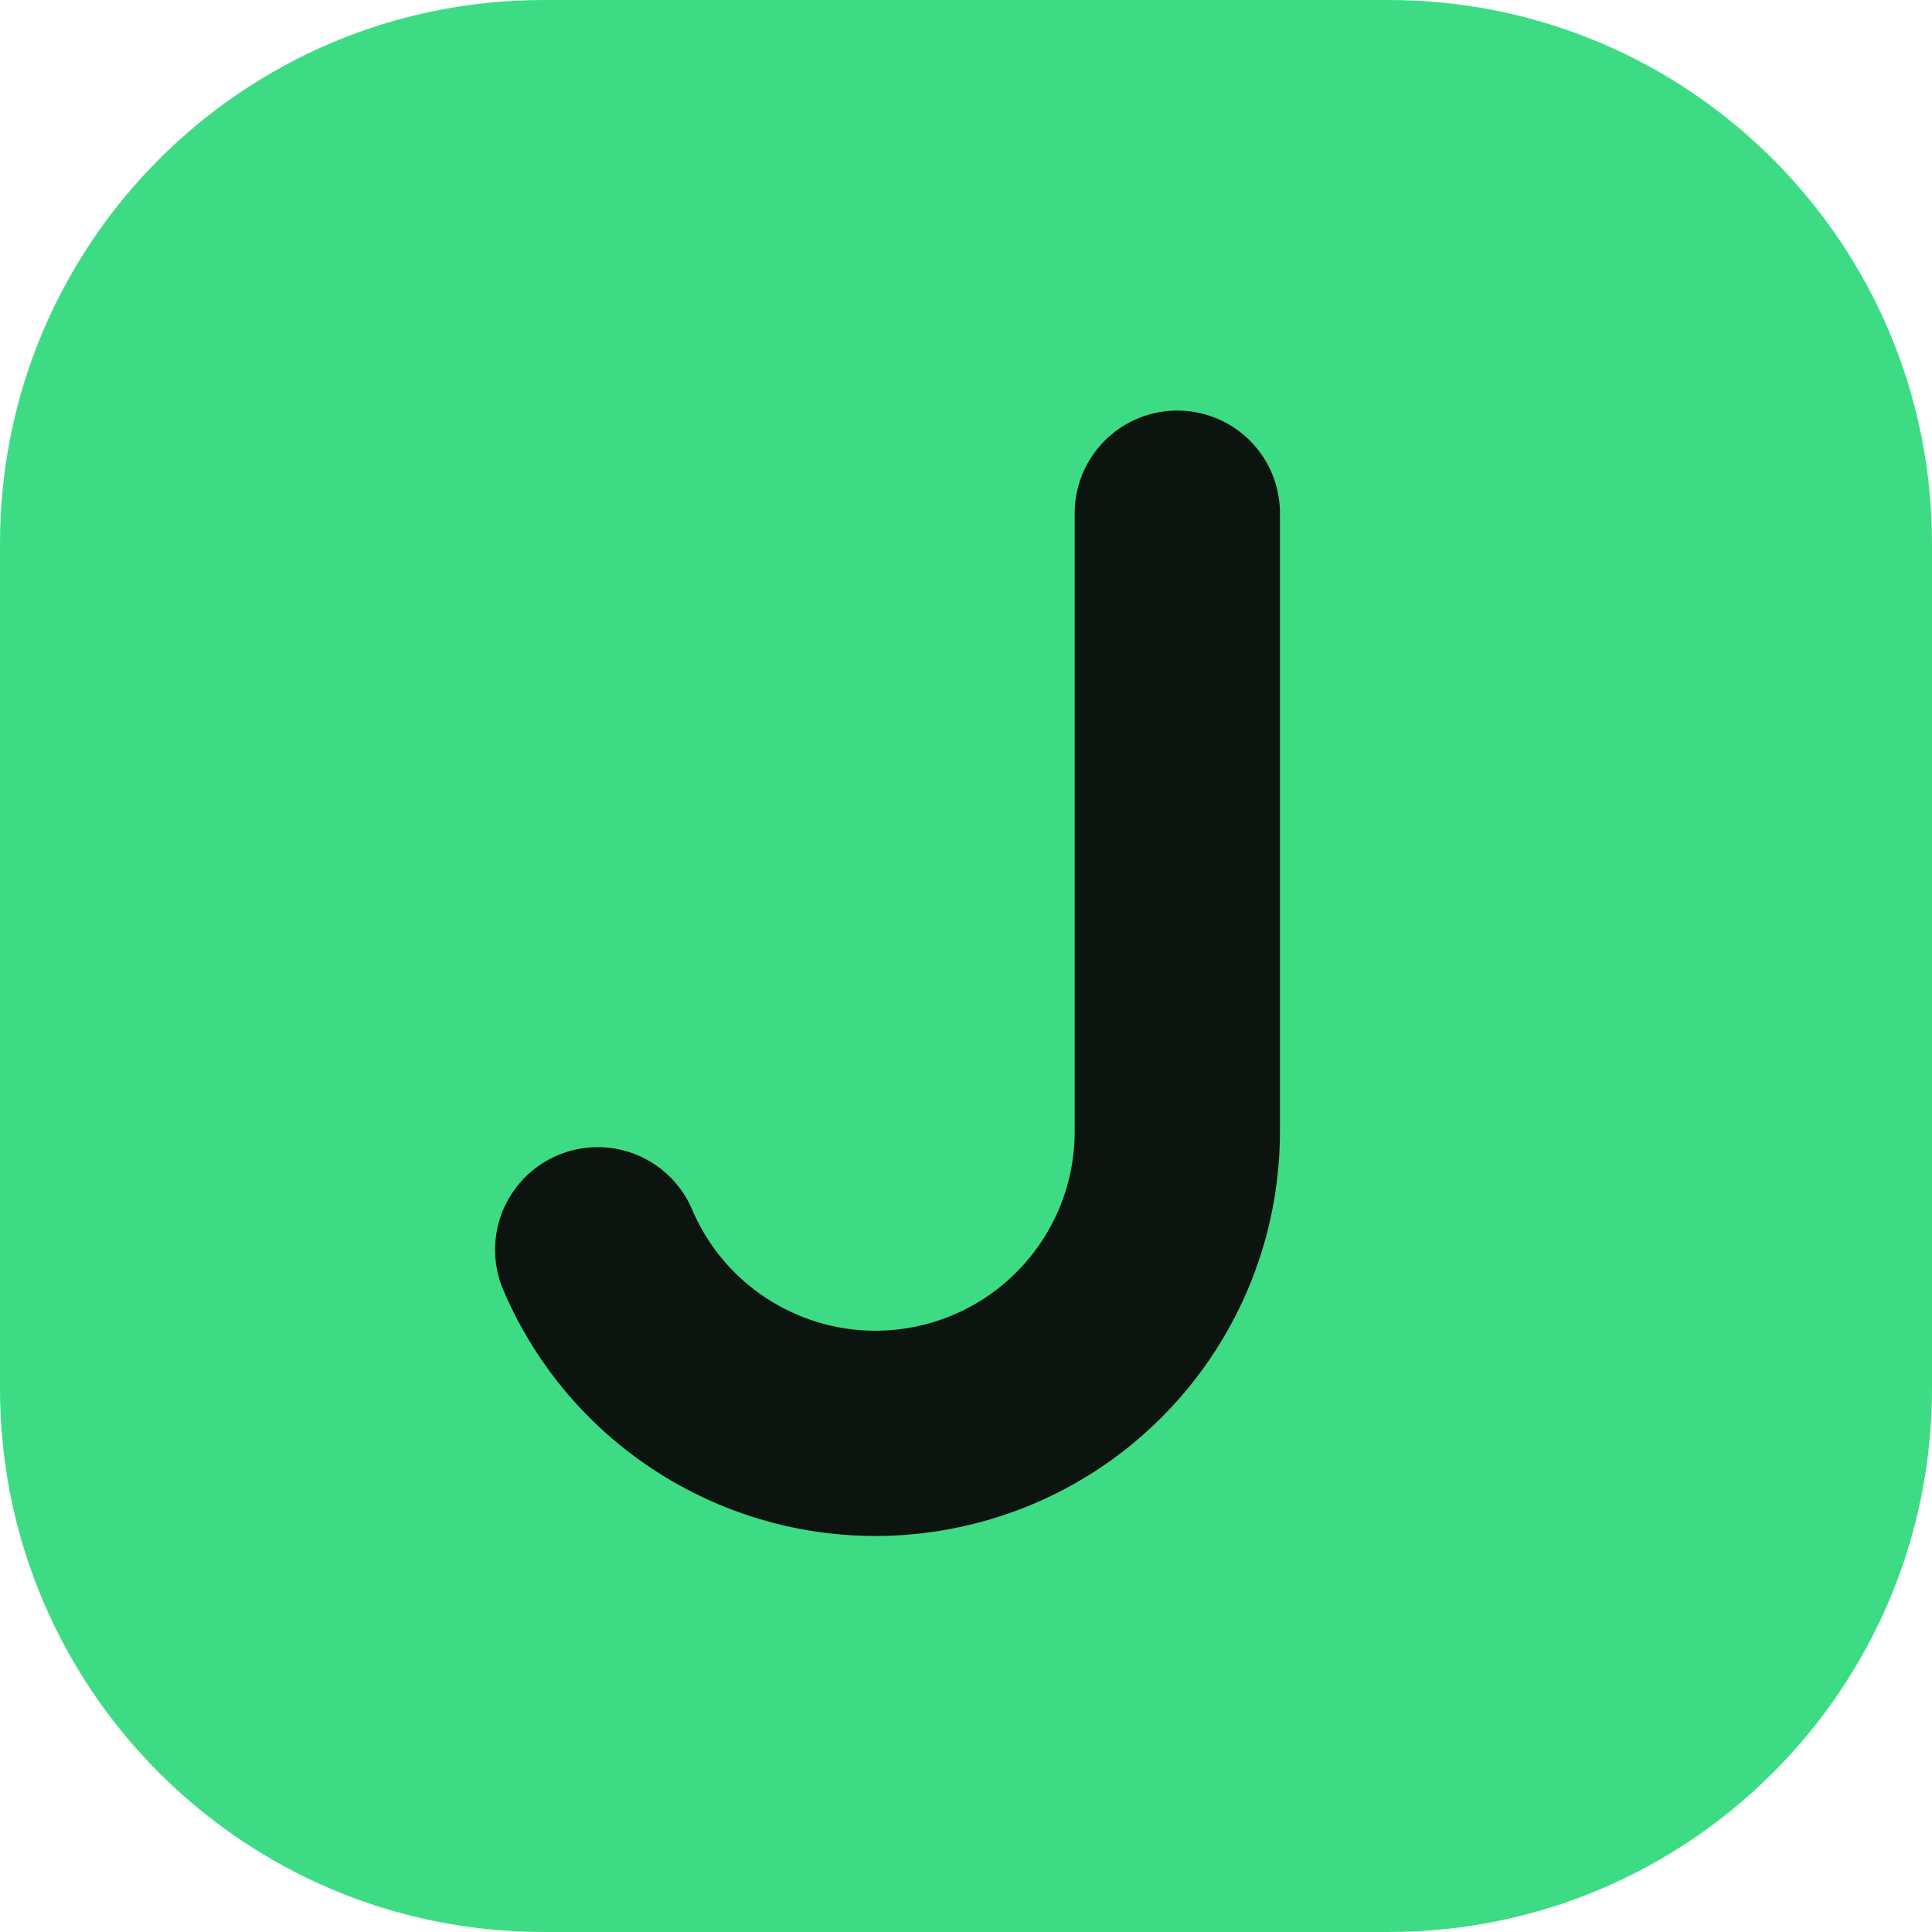
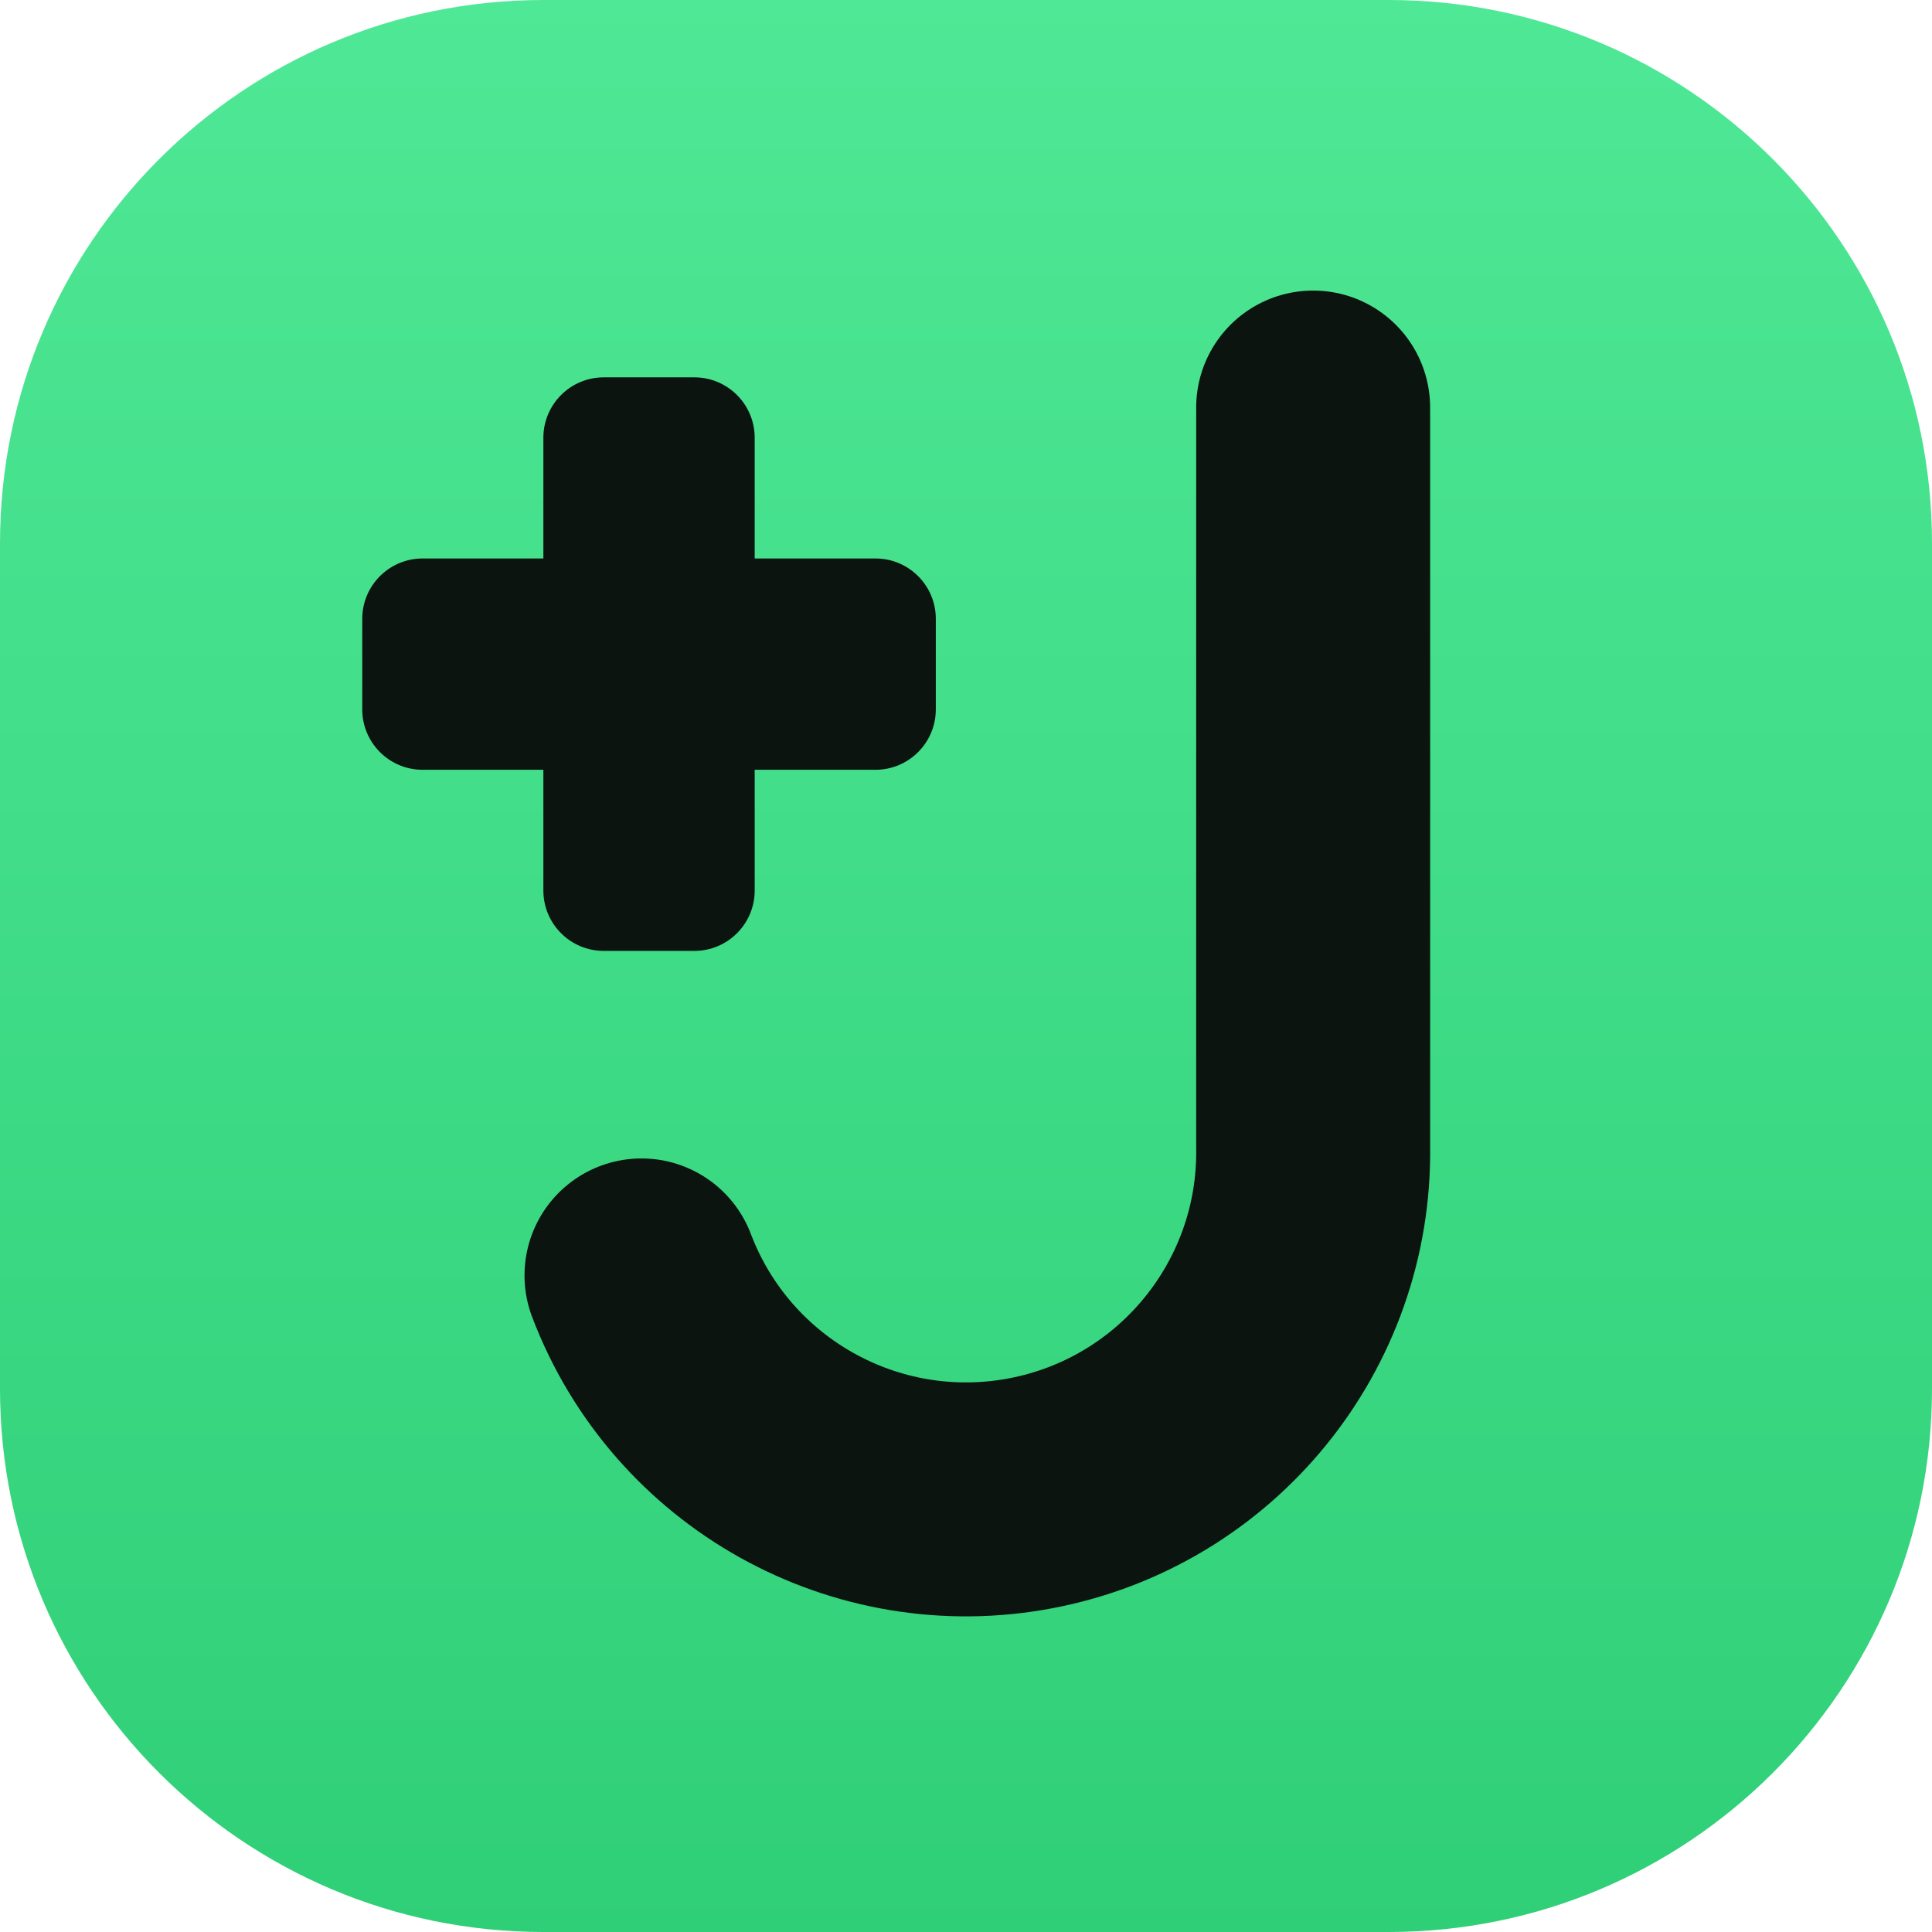
- <svg xmlns="http://www.w3.org/2000/svg" viewBox="0 0 32 32">
-   <rect width="32" height="32" rx="9" fill="#3ddc84" />
-   <path d="M19.5 8.5v10.25a5 5 0 0 1-9.6 1.95" fill="none" stroke="#0c1410" stroke-width="3.4" stroke-linecap="round" />
+ <svg xmlns="http://www.w3.org/2000/svg" viewBox="0 0 512 512">
+   <defs>
+     <linearGradient id="bg" x1="0" y1="0" x2="0" y2="1">
+       <stop offset="0" stop-color="#4fe896" />
+       <stop offset="1" stop-color="#2fcf77" />
+     </linearGradient>
+   </defs>
+   <rect width="512" height="512" rx="144" fill="url(#bg)" />
+   <g fill="#0c1410">
+     <rect x="96" y="148" width="152" height="56" rx="16" />
+     <rect x="144" y="100" width="56" height="152" rx="16" />
+   </g>
+   <path d="M348 108v196a92 92 0 0 1-178 34" fill="none" stroke="#0c1410" stroke-width="62" stroke-linecap="round" />
</svg>
